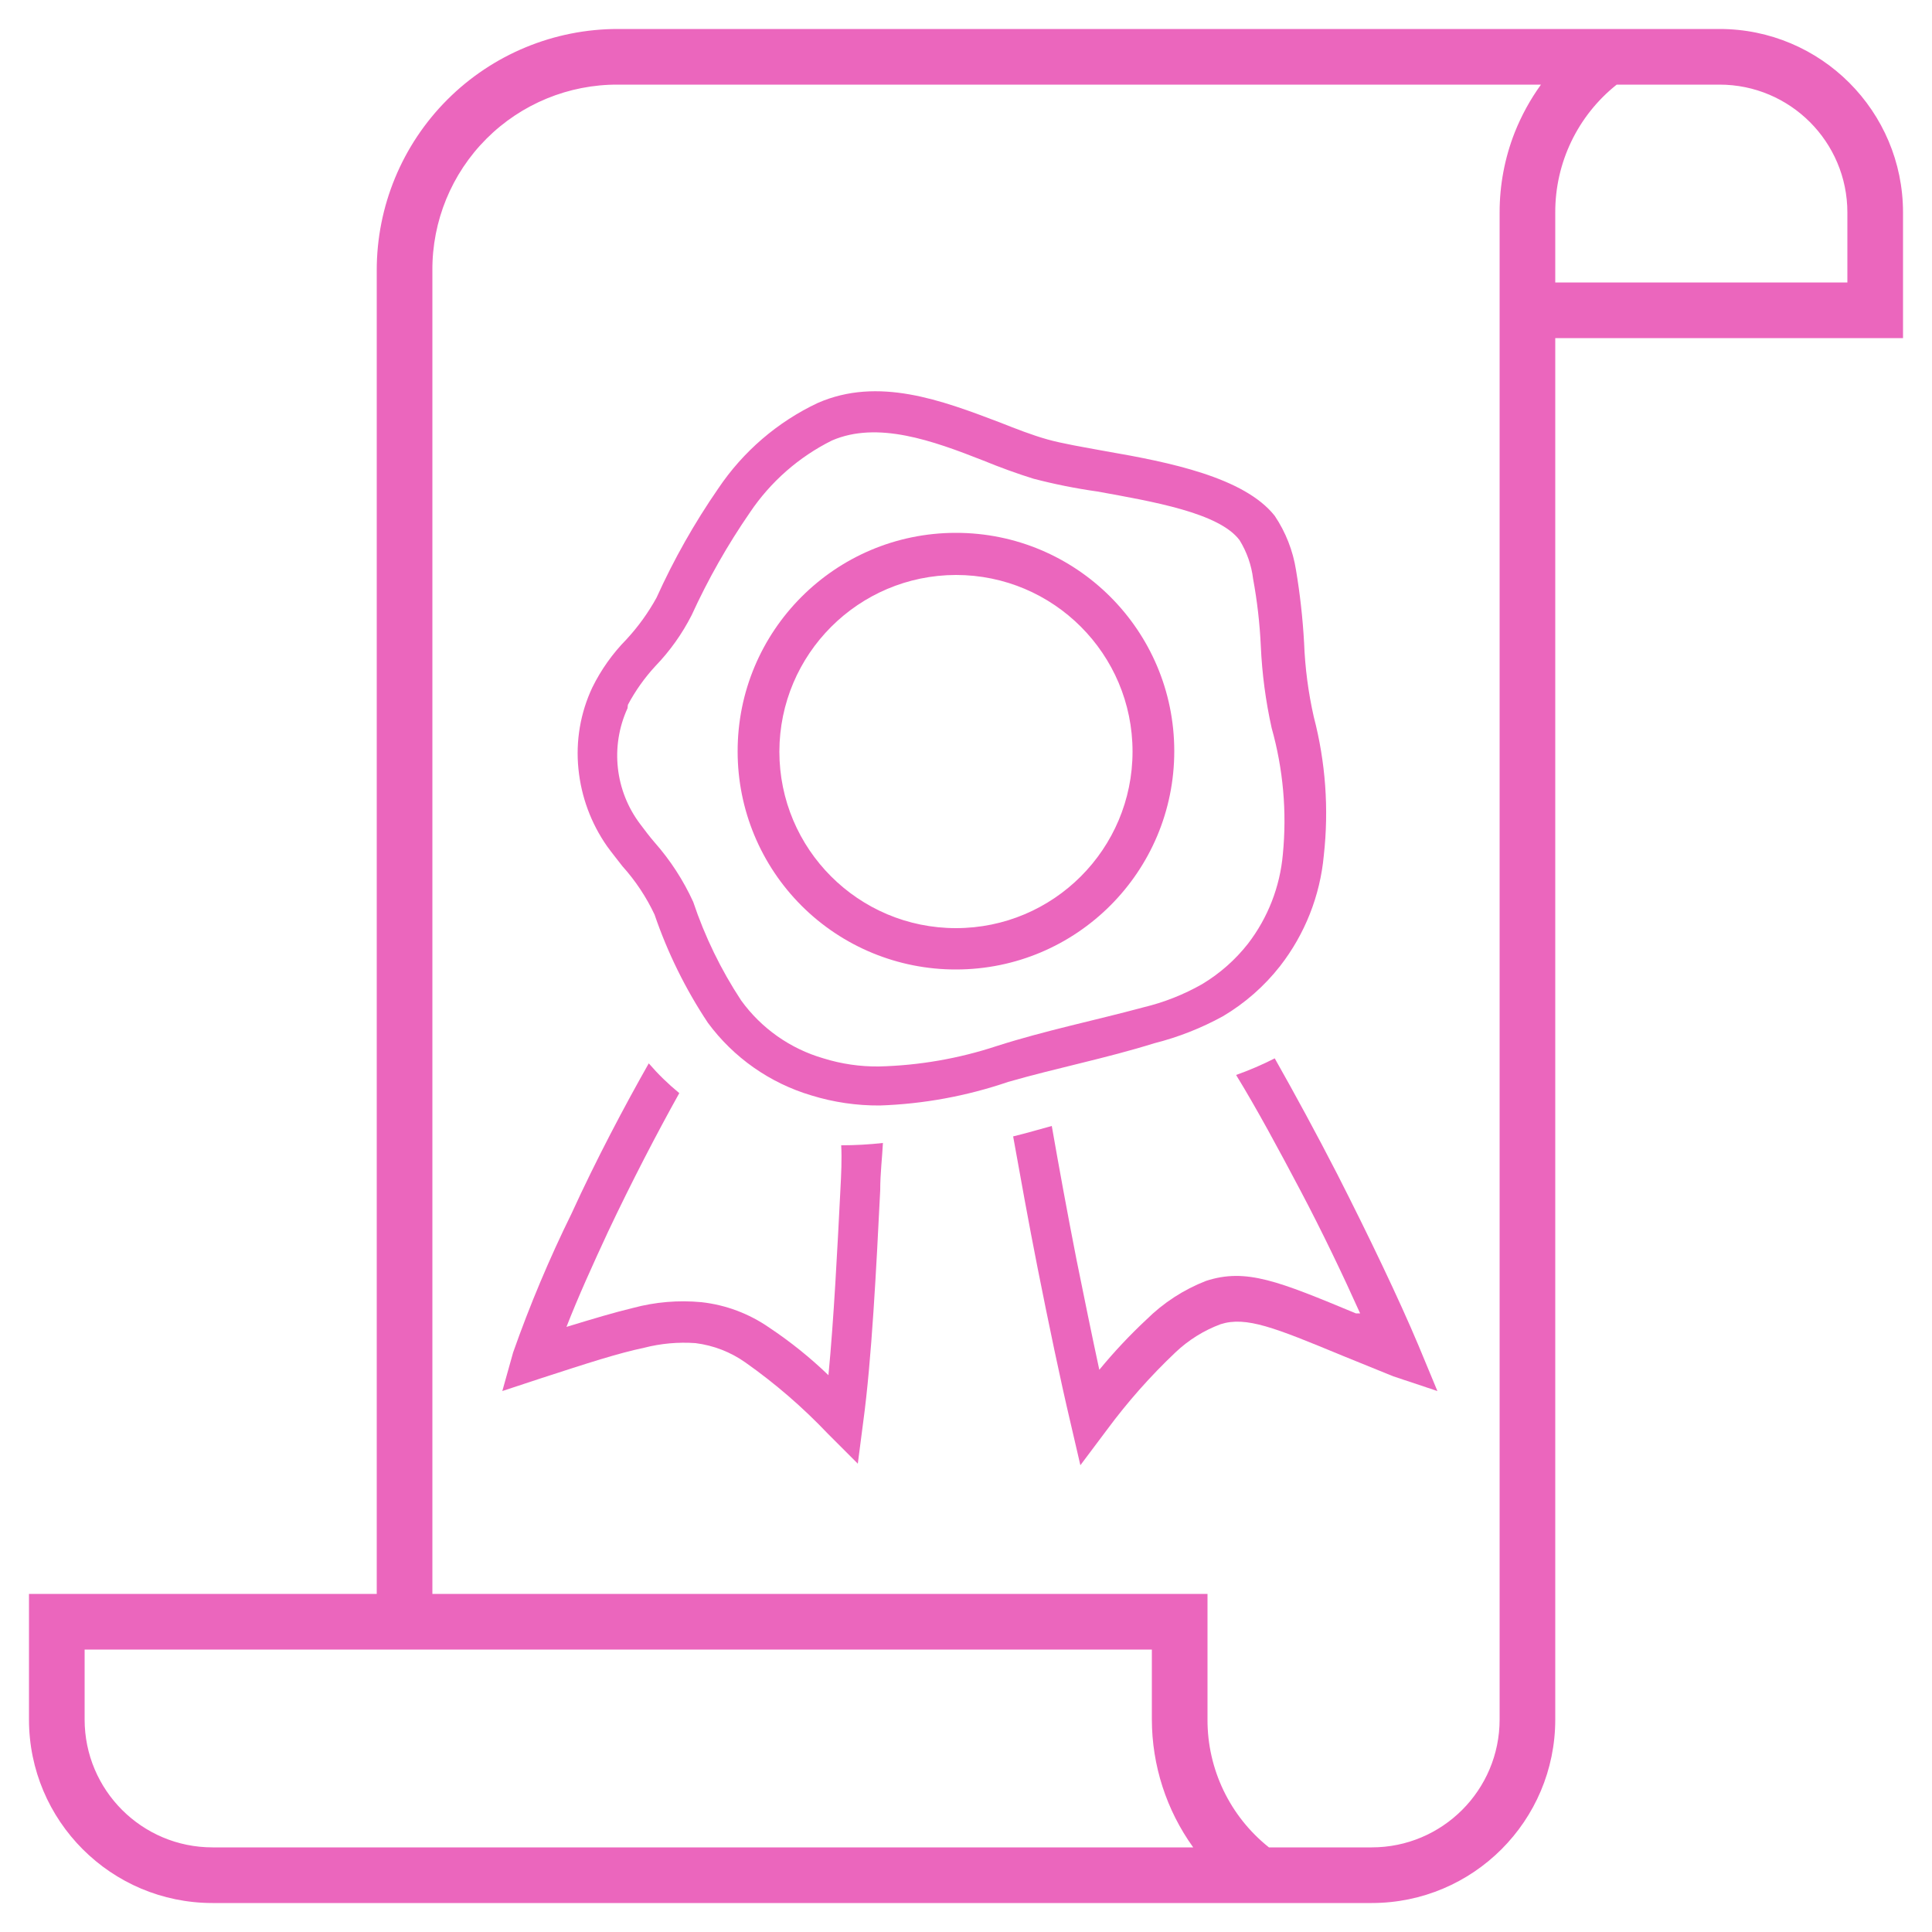
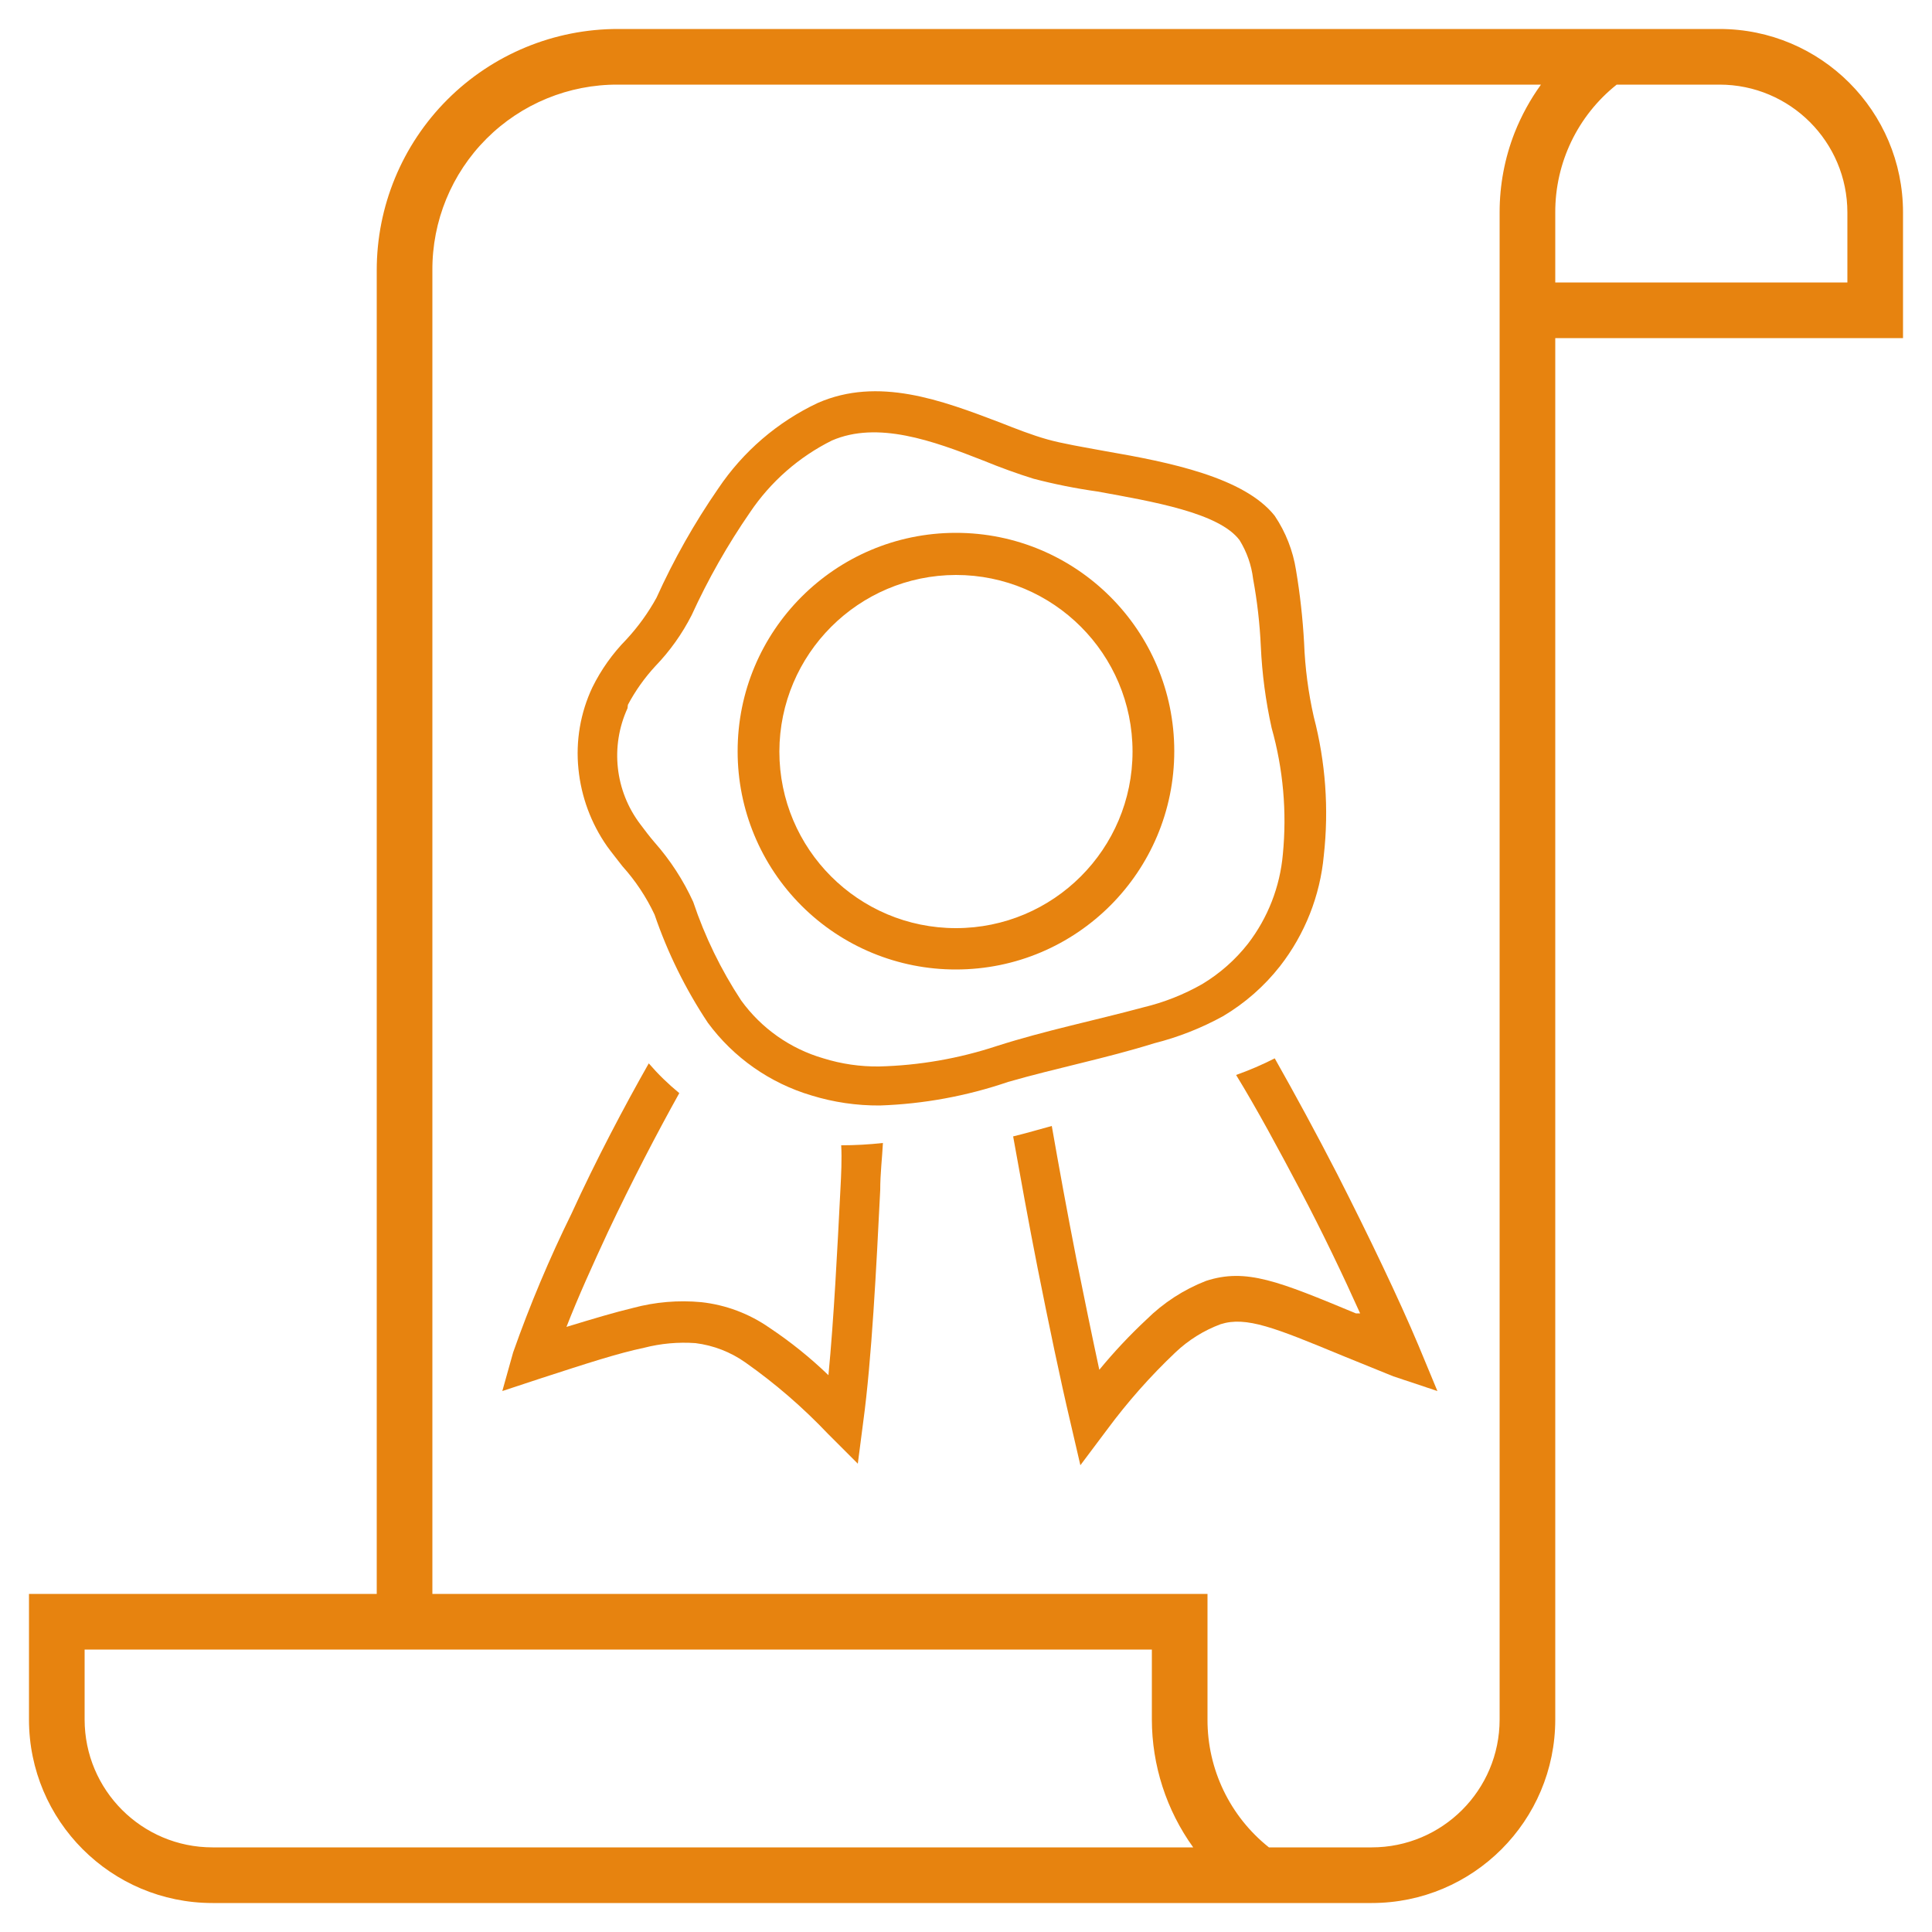
- <svg xmlns="http://www.w3.org/2000/svg" id="Layer_1" data-name="Layer 1" viewBox="0 0 50 50">
-   <path d="M44.5.75H16A6.24,6.24,0,0,0,9.75,7V41.25h-9V44.5A4.75,4.75,0,0,0,5.5,49.25h30a4.75,4.75,0,0,0,4.75-4.75V8.75h9V5.5A4.75,4.75,0,0,0,44.5.75ZM47.81,5.5V7.31H40.25V5.5a4.21,4.21,0,0,1,1.59-3.31H44.5A3.31,3.31,0,0,1,47.81,5.5ZM35.5,47.81H32.84a4.21,4.21,0,0,1-1.59-3.31V41.25H11.19V7A4.78,4.78,0,0,1,16,2.19H39.88a5.74,5.74,0,0,0-.68,1.24,5.64,5.64,0,0,0-.39,2.07v39A3.31,3.31,0,0,1,35.5,47.81Zm-4.62,0H5.5A3.31,3.31,0,0,1,2.19,44.5V42.69H29.81V44.5A5.68,5.68,0,0,0,30.88,47.81Z" fill="#eb66bd" />
-   <path d="M24.74,25.09a5.65,5.65,0,1,0-5.65-5.64A5.64,5.64,0,0,0,24.74,25.09Zm0-10.21a4.57,4.57,0,1,1-4.57,4.57A4.58,4.58,0,0,1,24.74,14.88Z" fill="#eb66bd" />
-   <path d="M21.75,30.78c-.08,1.57-.17,3.35-.31,4.81a10.92,10.92,0,0,0-1.53-1.23,3.81,3.81,0,0,0-1.76-.66,5,5,0,0,0-1.77.15c-.46.11-1,.27-1.72.49.3-.77.68-1.61,1.08-2.47.6-1.27,1.26-2.54,1.84-3.58a6.41,6.41,0,0,1-.79-.77c-.63,1.11-1.37,2.51-2,3.89A32.86,32.86,0,0,0,13.28,35L13,36l1-.33c1.2-.39,2-.65,2.67-.79A4.15,4.15,0,0,1,18,34.76a2.85,2.85,0,0,1,1.29.5,14.29,14.29,0,0,1,2.14,1.85l.77.77.14-1.08c.22-1.62.34-4,.44-6,0-.43.05-.83.07-1.22a9.77,9.77,0,0,1-1.08.06C21.79,30,21.77,30.4,21.75,30.78Z" fill="#eb66bd" />
-   <path d="M15.71,21.9c.13.18.27.35.4.52a5.13,5.13,0,0,1,.83,1.25,12.18,12.18,0,0,0,1.38,2.8A5.15,5.15,0,0,0,21,28.35a5.88,5.88,0,0,0,1.77.26A11.47,11.47,0,0,0,26.09,28c1.25-.36,2.53-.61,3.78-1a7.51,7.51,0,0,0,1.78-.7,5.32,5.32,0,0,0,1.48-1.3,5.48,5.48,0,0,0,1.13-2.86A9.87,9.87,0,0,0,34,18.55a10.49,10.49,0,0,1-.25-1.91,17.07,17.07,0,0,0-.21-1.89,3.49,3.49,0,0,0-.55-1.4c-.79-1-2.74-1.39-4.36-1.67-.6-.11-1.14-.2-1.53-.31s-.8-.27-1.23-.44c-1.5-.57-3.14-1.19-4.71-.5a6.38,6.38,0,0,0-2.57,2.21,18,18,0,0,0-1.6,2.83,5.49,5.49,0,0,1-.78,1.08,4.8,4.8,0,0,0-.88,1.24,4,4,0,0,0-.36,2.11A4.22,4.22,0,0,0,15.71,21.9Zm.54-3.66a4.8,4.8,0,0,1,.71-1,5.48,5.48,0,0,0,.94-1.32,17.46,17.46,0,0,1,1.51-2.66,5.52,5.52,0,0,1,2.12-1.86c1.18-.51,2.6,0,3.92.52.44.18.88.34,1.3.47a14.51,14.51,0,0,0,1.65.33c1.43.26,3.15.55,3.68,1.26a2.46,2.46,0,0,1,.35,1,12.84,12.84,0,0,1,.2,1.75,12.31,12.31,0,0,0,.28,2.11,8.88,8.88,0,0,1,.29,3.27,4.44,4.44,0,0,1-.9,2.31,4.36,4.36,0,0,1-1.19,1.05,5.8,5.8,0,0,1-1.52.6c-1.26.34-2.54.6-3.79,1a10.56,10.56,0,0,1-3.05.53,4.65,4.65,0,0,1-1.44-.21,4,4,0,0,1-2.13-1.5,11,11,0,0,1-1.24-2.55,6.25,6.25,0,0,0-1-1.54c-.13-.15-.25-.31-.37-.47a2.94,2.94,0,0,1-.33-3Z" fill="#eb66bd" />
-   <path d="M34.61,30.39c-.54-1.05-1.1-2.08-1.62-3a8.35,8.35,0,0,1-1,.43c.54.88,1.11,1.94,1.67,3s1.1,2.19,1.54,3.17l-.11,0c-2-.83-2.84-1.18-3.88-.84a4.53,4.53,0,0,0-1.54,1,13.54,13.54,0,0,0-1.22,1.3c-.19-.88-.39-1.86-.59-2.85-.24-1.22-.46-2.43-.64-3.46-.33.09-.67.19-1,.27.18,1,.4,2.23.63,3.39.29,1.46.59,2.9.85,4l.26,1.12.69-.92a15.19,15.19,0,0,1,1.77-2,3.44,3.44,0,0,1,1.17-.73c.66-.21,1.4.09,3.14.81l1.33.54L37.2,36l-.49-1.18C36.21,33.63,35.43,32,34.61,30.39Z" fill="#eb66bd" />
+ <svg xmlns="http://www.w3.org/2000/svg" id="artboard_original" data-name="artboard original" viewBox="0 0 50 50">
+   <path d="M44.5.75H16A6.24,6.24,0,0,0,9.75,7V41.25h-9V44.5A4.75,4.75,0,0,0,5.5,49.25h30a4.75,4.75,0,0,0,4.75-4.75V8.75h9V5.5A4.75,4.75,0,0,0,44.5.75ZM47.81,5.5V7.31H40.25V5.5a4.21,4.21,0,0,1,1.59-3.31H44.5A3.31,3.31,0,0,1,47.81,5.5ZM35.5,47.81H32.84a4.21,4.21,0,0,1-1.59-3.31V41.25H11.19V7A4.78,4.78,0,0,1,16,2.19H39.88a5.74,5.74,0,0,0-.68,1.24,5.64,5.64,0,0,0-.39,2.07v39A3.31,3.31,0,0,1,35.5,47.81Zm-4.62,0H5.5A3.31,3.31,0,0,1,2.19,44.5V42.69H29.81V44.5A5.68,5.68,0,0,0,30.88,47.81Z" fill="#e7830f" />
+   <path d="M24.74,25.09a5.65,5.65,0,1,0-5.65-5.64A5.64,5.64,0,0,0,24.74,25.09Zm0-10.21a4.57,4.57,0,1,1-4.57,4.57A4.58,4.58,0,0,1,24.74,14.88Z" fill="#e7830f" />
+   <path d="M21.75,30.78c-.08,1.57-.17,3.35-.31,4.81a10.92,10.92,0,0,0-1.53-1.23,3.81,3.81,0,0,0-1.76-.66,5,5,0,0,0-1.77.15c-.46.11-1,.27-1.72.49.3-.77.68-1.61,1.08-2.47.6-1.27,1.26-2.54,1.84-3.58a6.41,6.41,0,0,1-.79-.77c-.63,1.11-1.37,2.51-2,3.89A32.86,32.86,0,0,0,13.28,35L13,36l1-.33c1.2-.39,2-.65,2.67-.79A4.15,4.15,0,0,1,18,34.76a2.85,2.85,0,0,1,1.29.5,14.29,14.29,0,0,1,2.14,1.85l.77.77.14-1.08c.22-1.62.34-4,.44-6,0-.43.05-.83.07-1.22a9.77,9.77,0,0,1-1.08.06C21.79,30,21.77,30.4,21.75,30.78Z" fill="#e7830f" />
+   <path d="M15.71,21.9c.13.18.27.35.4.52a5.13,5.13,0,0,1,.83,1.25,12.18,12.18,0,0,0,1.38,2.8A5.15,5.15,0,0,0,21,28.35a5.88,5.88,0,0,0,1.77.26A11.47,11.47,0,0,0,26.09,28c1.25-.36,2.53-.61,3.78-1a7.51,7.51,0,0,0,1.78-.7,5.32,5.32,0,0,0,1.48-1.3,5.48,5.48,0,0,0,1.13-2.86A9.87,9.87,0,0,0,34,18.55a10.49,10.49,0,0,1-.25-1.91,17.07,17.07,0,0,0-.21-1.89,3.49,3.49,0,0,0-.55-1.4c-.79-1-2.74-1.39-4.36-1.67-.6-.11-1.14-.2-1.53-.31s-.8-.27-1.23-.44c-1.5-.57-3.14-1.19-4.71-.5a6.38,6.38,0,0,0-2.57,2.21,18,18,0,0,0-1.6,2.83,5.49,5.49,0,0,1-.78,1.08,4.8,4.8,0,0,0-.88,1.24,4,4,0,0,0-.36,2.11A4.22,4.22,0,0,0,15.71,21.9Zm.54-3.66a4.8,4.8,0,0,1,.71-1,5.48,5.48,0,0,0,.94-1.32,17.46,17.46,0,0,1,1.51-2.66,5.52,5.52,0,0,1,2.12-1.86c1.18-.51,2.6,0,3.92.52.44.18.88.34,1.3.47a14.51,14.51,0,0,0,1.65.33c1.43.26,3.15.55,3.68,1.26a2.46,2.46,0,0,1,.35,1,12.84,12.84,0,0,1,.2,1.75,12.31,12.31,0,0,0,.28,2.11,8.88,8.88,0,0,1,.29,3.27,4.44,4.44,0,0,1-.9,2.31,4.36,4.36,0,0,1-1.19,1.05,5.8,5.8,0,0,1-1.52.6c-1.26.34-2.54.6-3.79,1a10.56,10.56,0,0,1-3.05.53,4.65,4.65,0,0,1-1.44-.21,4,4,0,0,1-2.13-1.5,11,11,0,0,1-1.24-2.55,6.25,6.25,0,0,0-1-1.54c-.13-.15-.25-.31-.37-.47a2.94,2.94,0,0,1-.33-3Z" fill="#e7830f" />
+   <path d="M34.61,30.39c-.54-1.05-1.1-2.08-1.62-3a8.35,8.35,0,0,1-1,.43c.54.88,1.11,1.94,1.67,3s1.1,2.19,1.54,3.17l-.11,0c-2-.83-2.84-1.18-3.88-.84a4.53,4.53,0,0,0-1.54,1,13.54,13.54,0,0,0-1.22,1.3c-.19-.88-.39-1.86-.59-2.85-.24-1.22-.46-2.43-.64-3.46-.33.09-.67.19-1,.27.18,1,.4,2.23.63,3.39.29,1.46.59,2.9.85,4l.26,1.12.69-.92a15.19,15.19,0,0,1,1.77-2,3.44,3.44,0,0,1,1.17-.73c.66-.21,1.4.09,3.14.81l1.33.54L37.2,36l-.49-1.18C36.21,33.63,35.43,32,34.61,30.39Z" fill="#e7830f" />
</svg>
